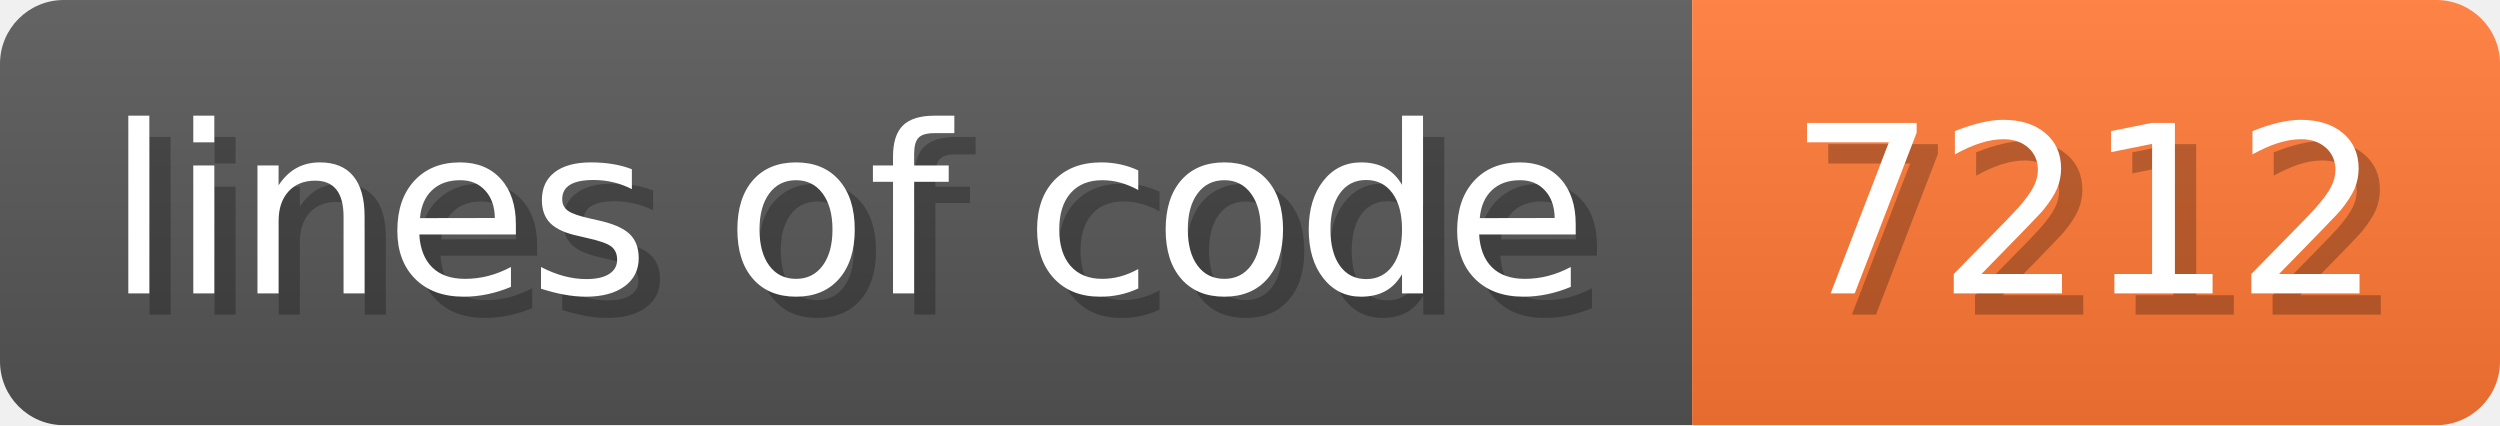
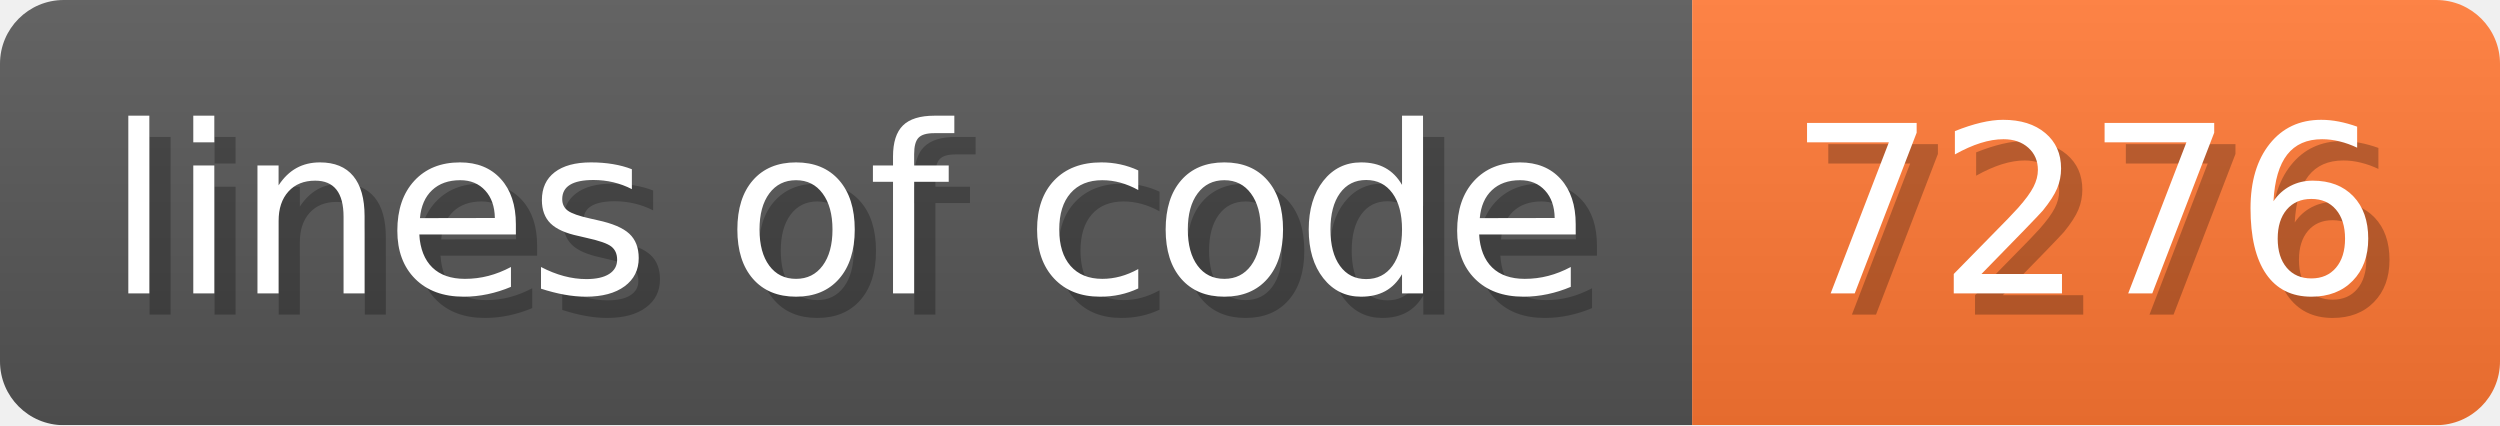
- <svg xmlns="http://www.w3.org/2000/svg" width="117.6" height="20" viewBox="0 0 1176 200" role="img" aria-label="lines of code: 7212">
+ <svg xmlns="http://www.w3.org/2000/svg" width="117.6" height="20" viewBox="0 0 1176 200" role="img" aria-label="lines of code: 7276">
  <linearGradient id="a" x2="0" y2="100%">
    <stop offset="0" stop-opacity=".1" stop-color="#EEE" />
    <stop offset="1" stop-opacity=".1" />
  </linearGradient>
  <mask id="m">
    <rect width="1176" height="200" rx="30" fill="#FFF" />
  </mask>
  <g mask="url(#m)">
    <rect width="796" height="200" fill="#555" />
    <rect width="380" height="200" fill="#F73" x="796" />
    <rect width="1176" height="200" fill="url(#a)" />
  </g>
  <g aria-hidden="true" fill="#fff" text-anchor="start" font-family="Verdana,DejaVu Sans,sans-serif" font-size="110">
    <text x="60" y="148" textLength="696" fill="#000" opacity="0.25">lines of code</text>
    <text x="50" y="138" textLength="696">lines of code</text>
-     <text x="851" y="148" textLength="280" fill="#000" opacity="0.25">7212</text>
-     <text x="841" y="138" textLength="280">7212</text>
+     <text x="851" y="148" textLength="280" fill="#000" opacity="0.25">7276</text>
+     <text x="841" y="138" textLength="280">7276</text>
  </g>
</svg>
